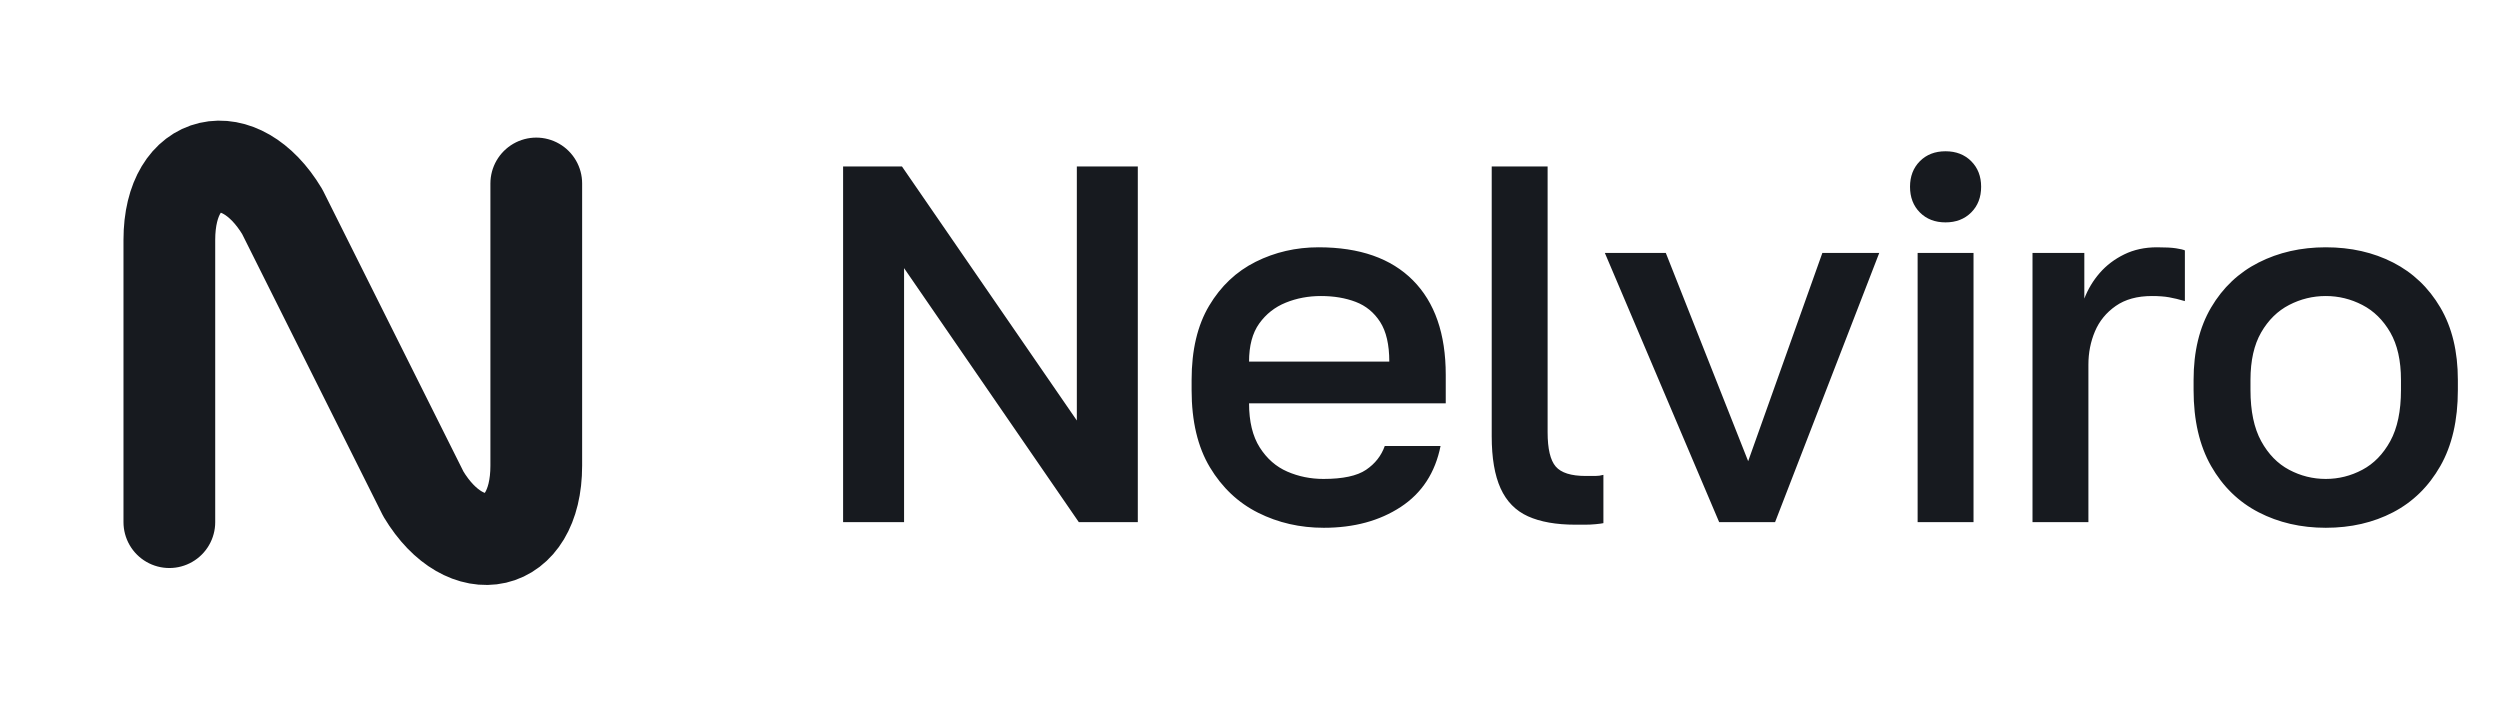
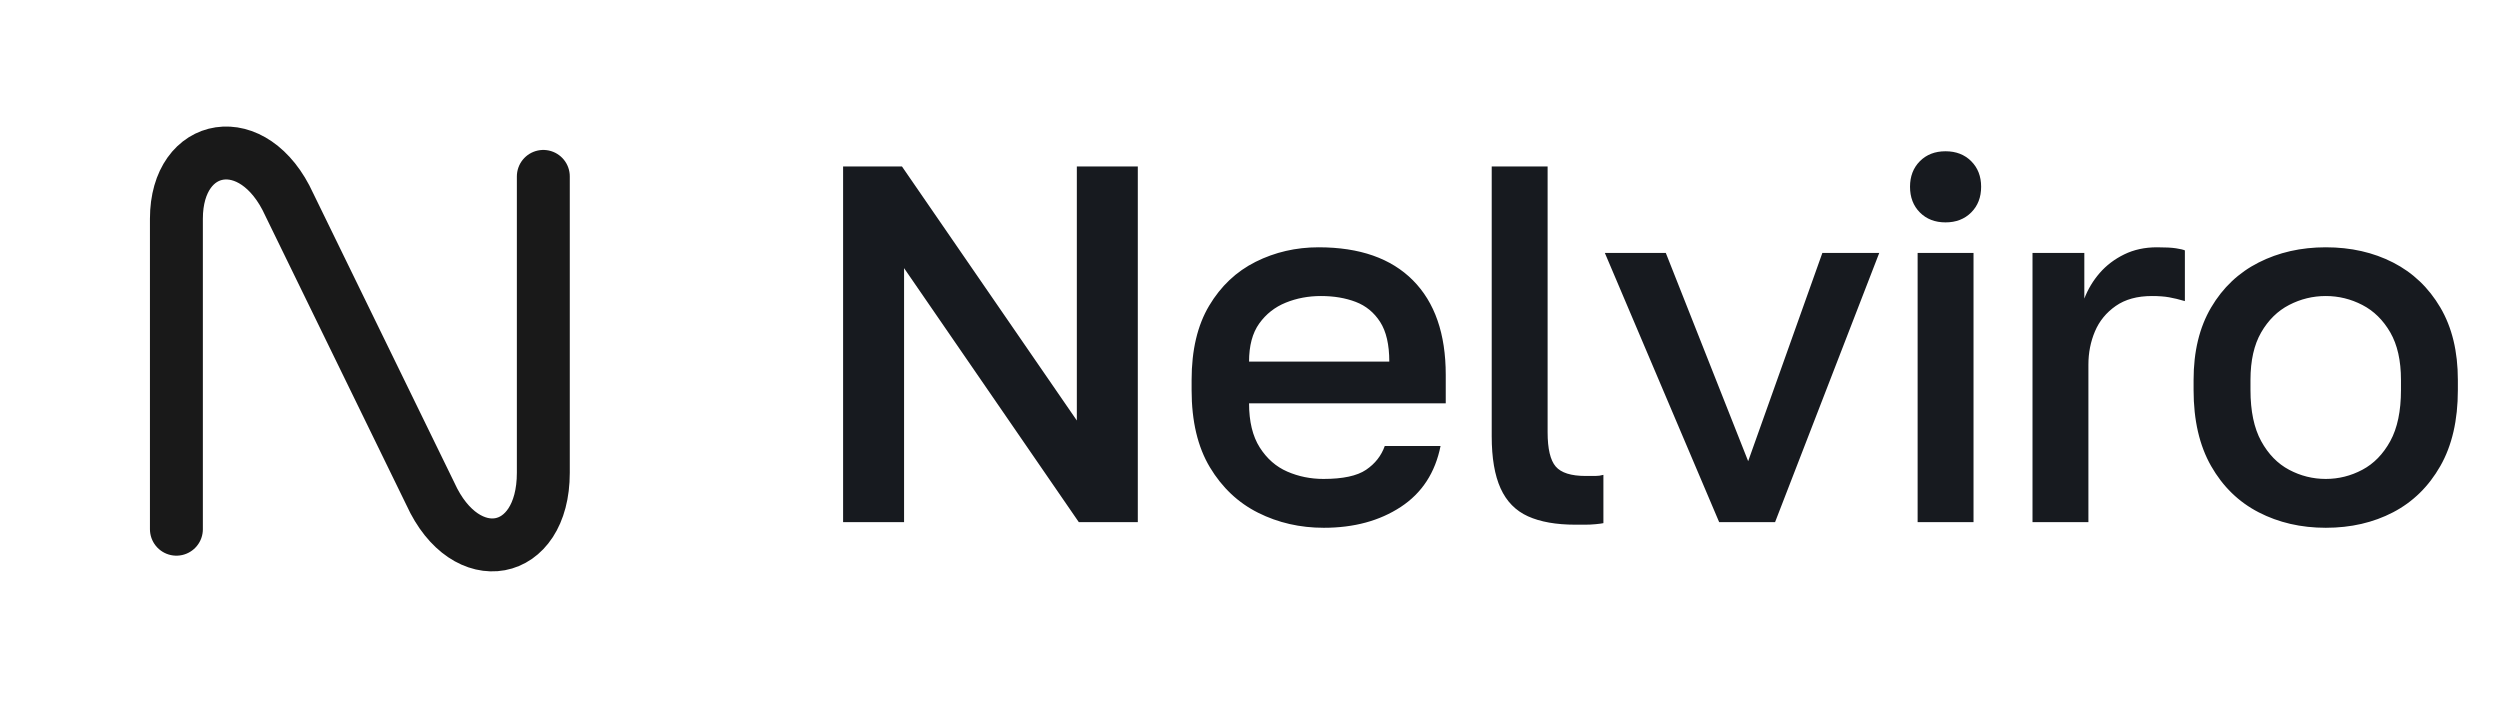
<svg xmlns="http://www.w3.org/2000/svg" viewBox="0 0 354.3 100">
-   <path d="M24 74V34C24 22 34 20 40 30L60 70C66 80 76 78 76 66V26" fill="none" stroke="#171A1F" stroke-width="13" stroke-linecap="round" stroke-linejoin="round" />
+   <path d="M25 75V31C25 20 36 18 41 29L61 70C66 81 77 79 77 67V25" fill="none" stroke="#191919" stroke-width="7.5" stroke-linecap="round" stroke-linejoin="round" />
  <path d="M119.484 74.000L119.484 23.594L127.828 23.594L152.609 59.594L152.609 23.594L161.250 23.594L161.250 74.000L152.891 74.000L128.125 38.000L128.125 74.000L119.484 74.000M187.609 74.797C184.245 74.797 181.146 74.089 178.312 72.672C175.479 71.255 173.198 69.107 171.469 66.227C169.740 63.346 168.875 59.698 168.875 55.281L168.875 53.844C168.875 49.615 169.703 46.109 171.359 43.328C173.016 40.547 175.214 38.471 177.953 37.102C180.693 35.732 183.667 35.047 186.875 35.047C192.688 35.047 197.143 36.607 200.242 39.727C203.341 42.846 204.891 47.312 204.891 53.125L204.891 57.156L177.016 57.156C177.016 59.740 177.521 61.826 178.531 63.414C179.542 65.003 180.844 66.143 182.438 66.836C184.031 67.529 185.740 67.875 187.562 67.875C190.312 67.875 192.326 67.443 193.602 66.578C194.878 65.714 195.760 64.589 196.250 63.203L204.156 63.203C203.396 66.995 201.516 69.875 198.516 71.844C195.516 73.812 191.880 74.797 187.609 74.797M187.203 41.953C185.422 41.953 183.760 42.266 182.219 42.891C180.677 43.516 179.424 44.500 178.461 45.844C177.497 47.188 177.016 48.990 177.016 51.250L196.891 51.250C196.891 48.844 196.458 46.969 195.594 45.625C194.729 44.281 193.573 43.333 192.125 42.781C190.677 42.229 189.036 41.953 187.203 41.953M223.281 74.359C220.542 74.359 218.297 73.964 216.547 73.172C214.797 72.380 213.503 71.060 212.664 69.211C211.826 67.362 211.406 64.901 211.406 61.828L211.406 23.594L219.328 23.594L219.328 61.250C219.328 63.604 219.711 65.227 220.477 66.117C221.242 67.008 222.656 67.453 224.719 67.453C225.250 67.453 225.708 67.453 226.094 67.453C226.479 67.453 226.859 67.401 227.234 67.297L227.234 74.141C226.995 74.193 226.625 74.242 226.125 74.289C225.625 74.336 225.122 74.359 224.617 74.359C224.112 74.359 223.667 74.359 223.281 74.359M243.641 74.000L227.438 35.844L236.078 35.844L247.750 65.359L258.266 35.844L266.328 35.844L251.562 74.000L243.641 74.000M271.766 74.000L271.766 35.844L279.688 35.844L279.688 74.000L271.766 74.000M275.719 31.516C274.229 31.516 273.018 31.047 272.086 30.109C271.154 29.172 270.688 27.958 270.688 26.469C270.688 24.990 271.154 23.781 272.086 22.844C273.018 21.906 274.229 21.438 275.719 21.438C277.208 21.438 278.422 21.906 279.359 22.844C280.297 23.781 280.766 24.990 280.766 26.469C280.766 27.958 280.297 29.172 279.359 30.109C278.422 31.047 277.208 31.516 275.719 31.516M288.047 74.000L288.047 35.844L295.391 35.844L295.391 42.312C295.911 40.969 296.641 39.758 297.578 38.680C298.516 37.602 299.669 36.727 301.039 36.055C302.409 35.383 303.958 35.047 305.688 35.047C306.885 35.047 307.784 35.094 308.383 35.188C308.982 35.281 309.401 35.380 309.641 35.484L309.641 42.672C308.828 42.432 308.086 42.253 307.414 42.133C306.742 42.013 305.927 41.953 304.969 41.953C302.896 41.953 301.188 42.422 299.844 43.359C298.500 44.297 297.518 45.497 296.898 46.961C296.279 48.424 295.969 49.995 295.969 51.672L295.969 74.000L288.047 74.000M329.609 74.797C326.099 74.797 322.927 74.065 320.094 72.602C317.260 71.138 315.016 68.953 313.359 66.047C311.703 63.141 310.875 59.552 310.875 55.281L310.875 53.844C310.875 49.812 311.703 46.391 313.359 43.578C315.016 40.766 317.260 38.641 320.094 37.203C322.927 35.766 326.099 35.047 329.609 35.047C333.161 35.047 336.341 35.766 339.148 37.203C341.956 38.641 344.188 40.766 345.844 43.578C347.500 46.391 348.328 49.812 348.328 53.844L348.328 55.281C348.328 59.552 347.500 63.141 345.844 66.047C344.188 68.953 341.956 71.138 339.148 72.602C336.341 74.065 333.161 74.797 329.609 74.797M329.609 67.875C331.432 67.875 333.159 67.443 334.789 66.578C336.419 65.714 337.740 64.359 338.750 62.516C339.760 60.672 340.266 58.260 340.266 55.281L340.266 53.844C340.266 51.104 339.760 48.859 338.750 47.109C337.740 45.359 336.419 44.062 334.789 43.219C333.159 42.375 331.432 41.953 329.609 41.953C327.776 41.953 326.044 42.375 324.414 43.219C322.784 44.062 321.464 45.359 320.453 47.109C319.443 48.859 318.938 51.104 318.938 53.844L318.938 55.281C318.938 58.260 319.443 60.672 320.453 62.516C321.464 64.359 322.784 65.714 324.414 66.578C326.044 67.443 327.776 67.875 329.609 67.875" fill="#171A1F" />
</svg>
